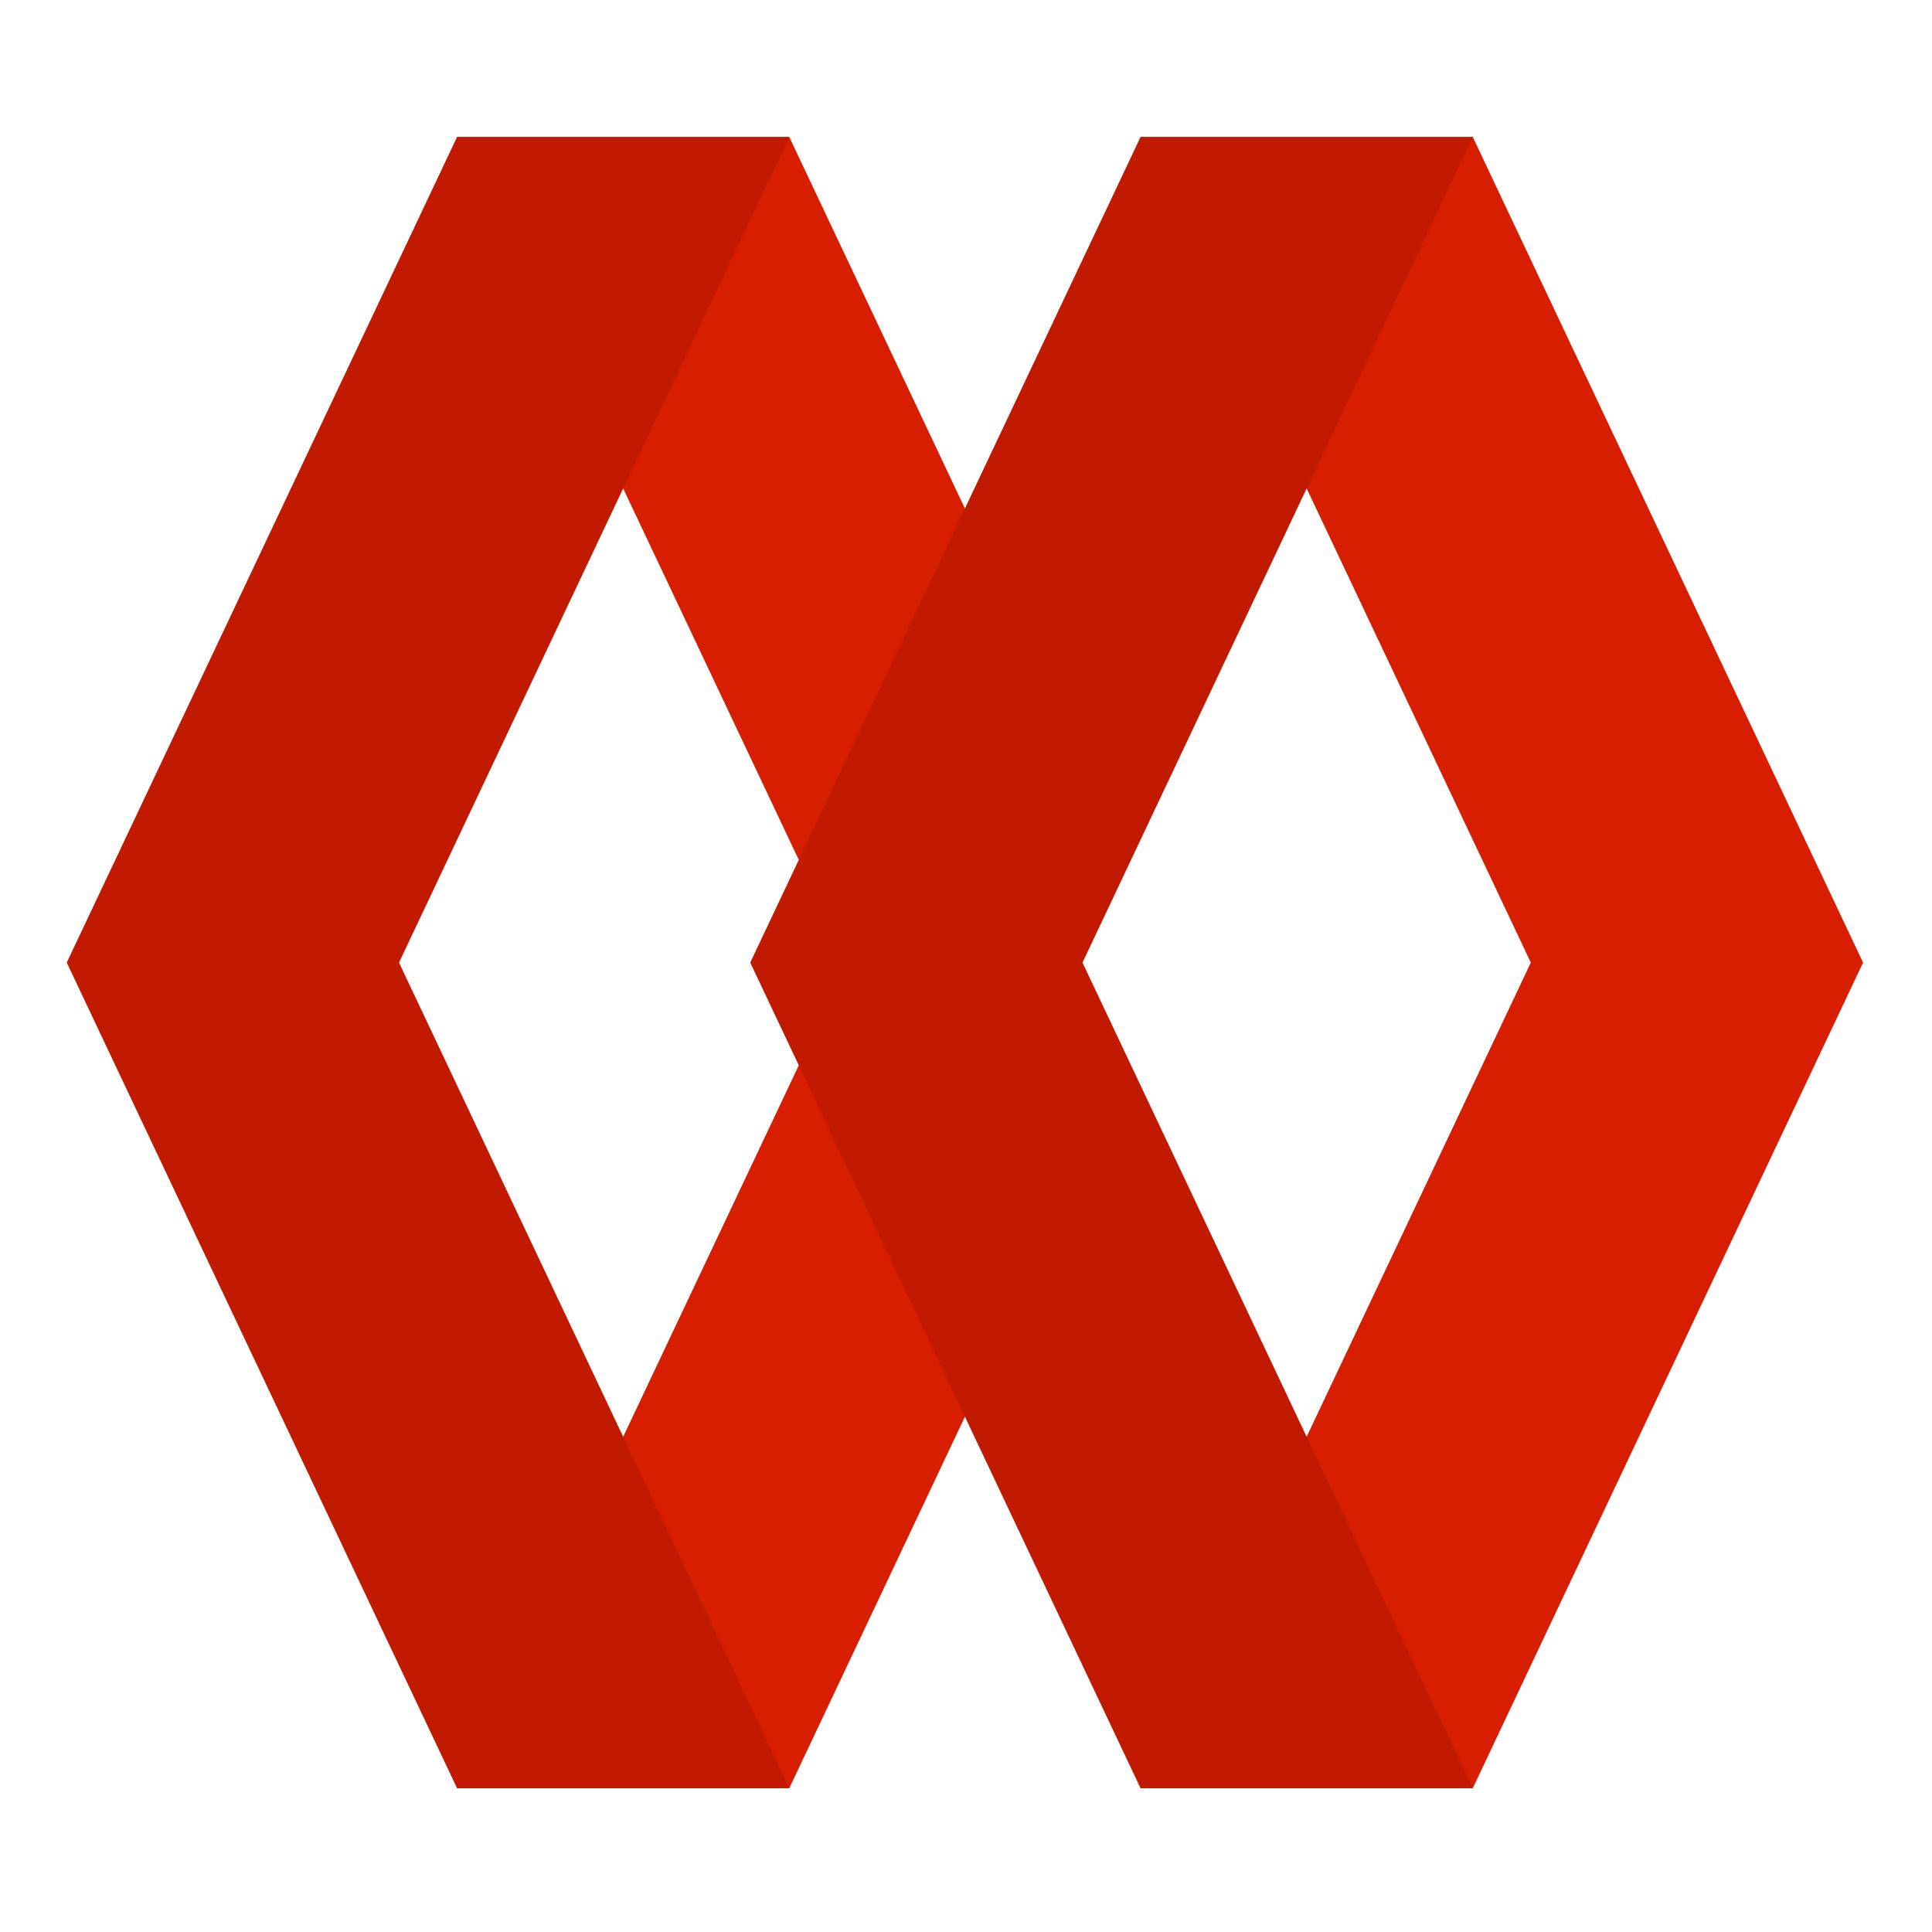
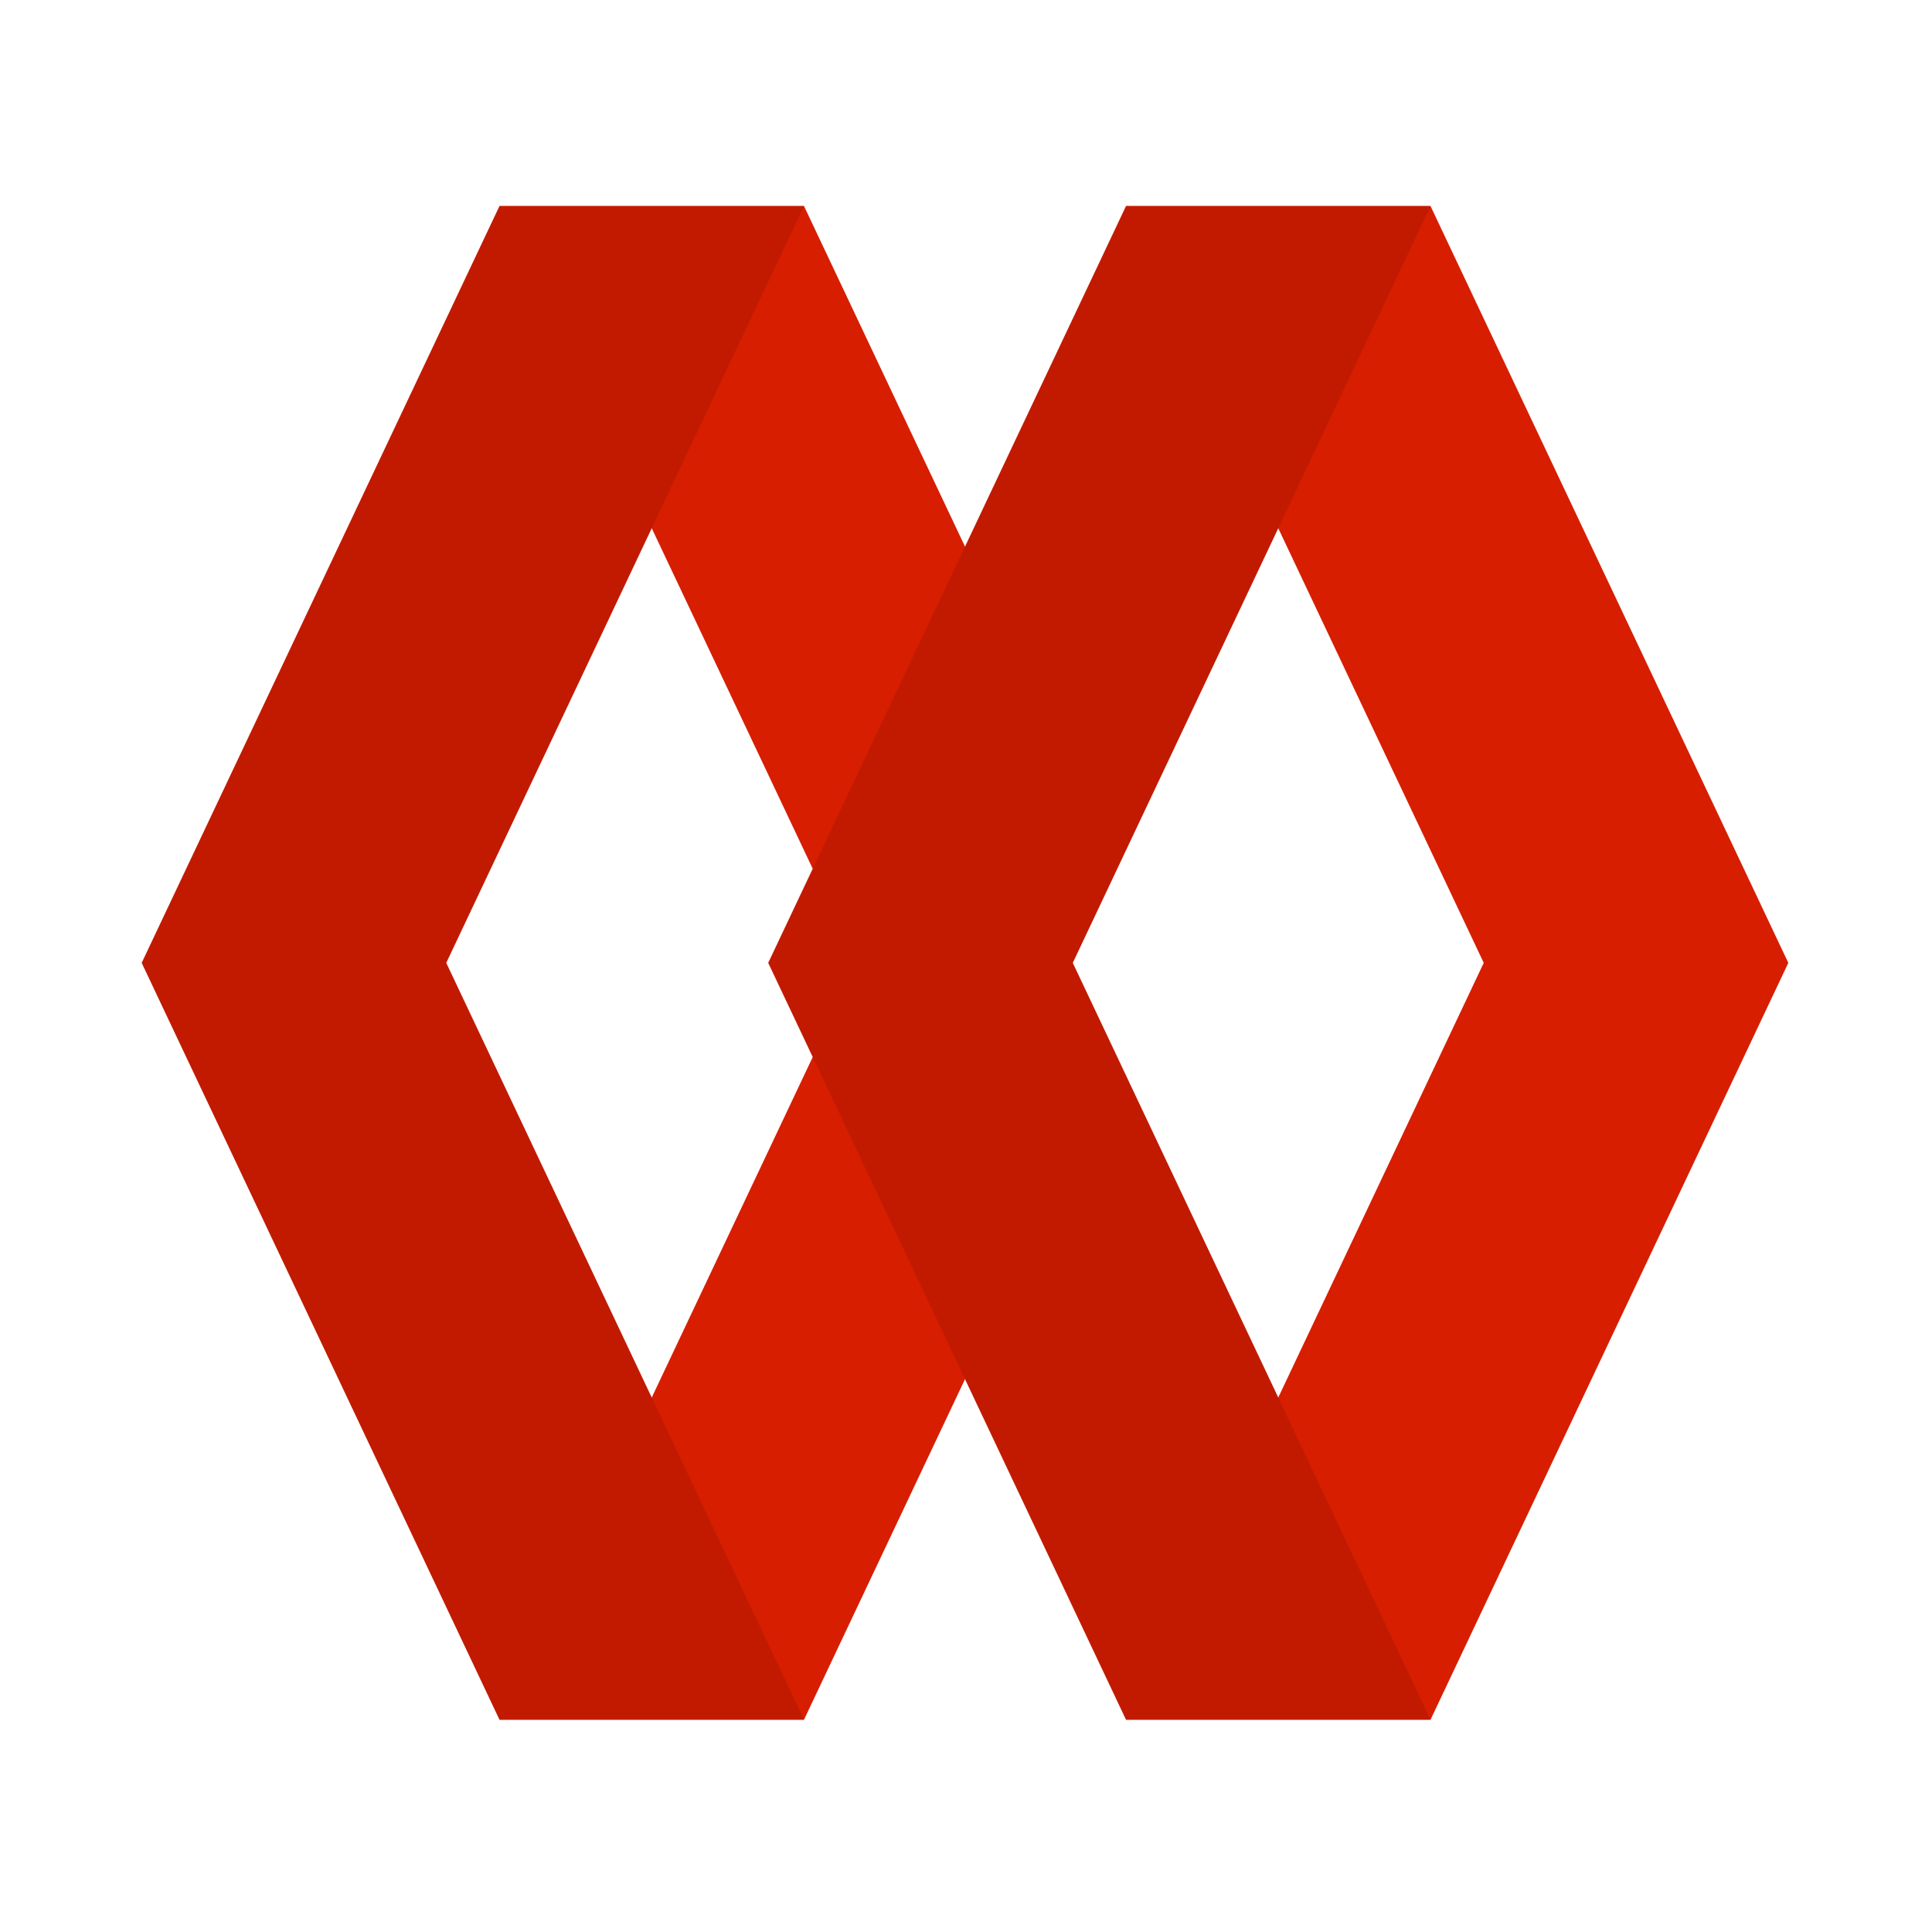
- <svg xmlns="http://www.w3.org/2000/svg" width="100%" height="100%" viewBox="0 0 275 275" version="1.1" xml:space="preserve" style="fill-rule:evenodd;clip-rule:evenodd;stroke-linejoin:round;stroke-miterlimit:2;">
-   <g transform="matrix(1,0,0,1,9.5,19.5)">
+ <svg xmlns="http://www.w3.org/2000/svg" width="100%" height="100%" viewBox="0 0 300 300" version="1.1" xml:space="preserve" style="fill-rule:evenodd;clip-rule:evenodd;stroke-linejoin:round;stroke-miterlimit:2;">
+   <g transform="matrix(1,0,0,1,22,32)">
    <path d="M200.134,0L255.689,117.514L200.134,235.032L152.839,235.032L208.394,117.514L152.839,0L200.134,0ZM110.08,99.836L130.136,61.744L127.846,52.876L102.847,0L55.552,0L104.199,102.898L110.08,99.836ZM127.846,174.269L110.513,135.235L104.199,132.134L55.552,235.032L102.847,235.032L127.846,182.153L127.846,174.269Z" style="fill:rgb(215,30,0);fill-rule:nonzero;" />
    <path d="M152.842,235.032L97.287,117.514L152.842,0L200.137,0L144.582,117.514L200.137,235.032L152.842,235.032ZM55.555,235.032L-0,117.514L55.555,0L102.851,0L47.295,117.514L102.851,235.032L55.555,235.032Z" style="fill:rgb(194,26,0);fill-rule:nonzero;" />
  </g>
</svg>
